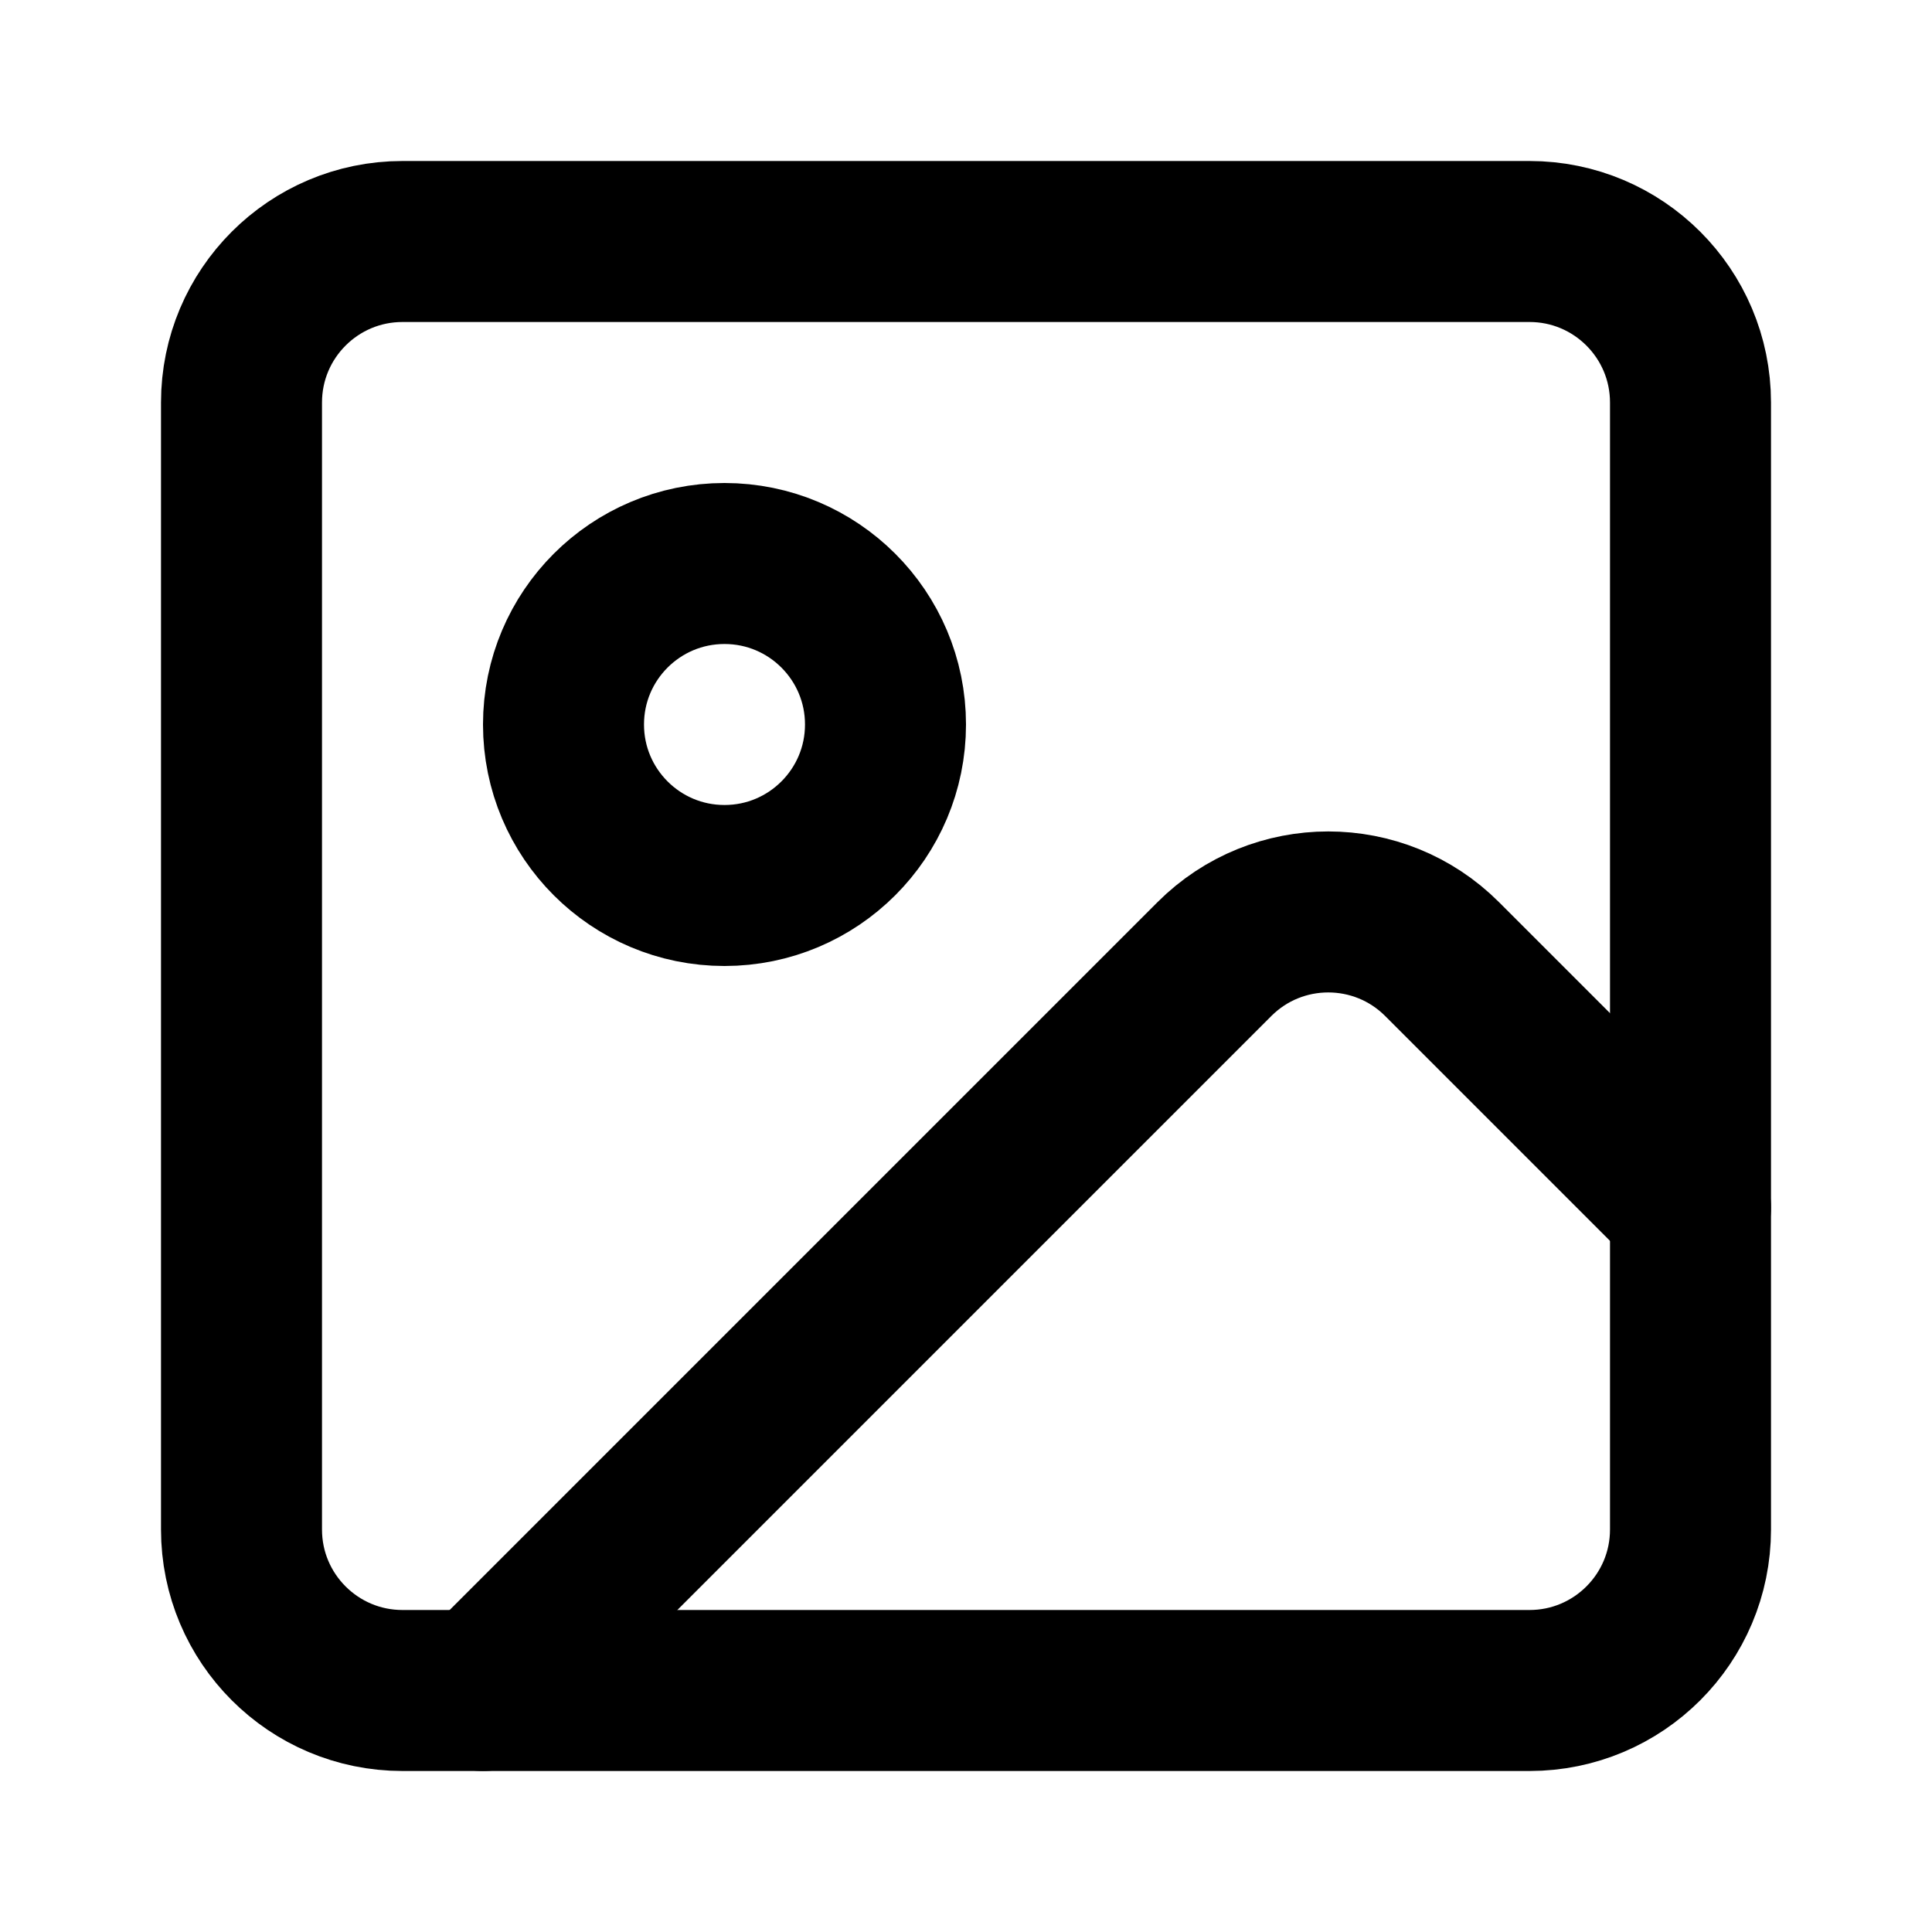
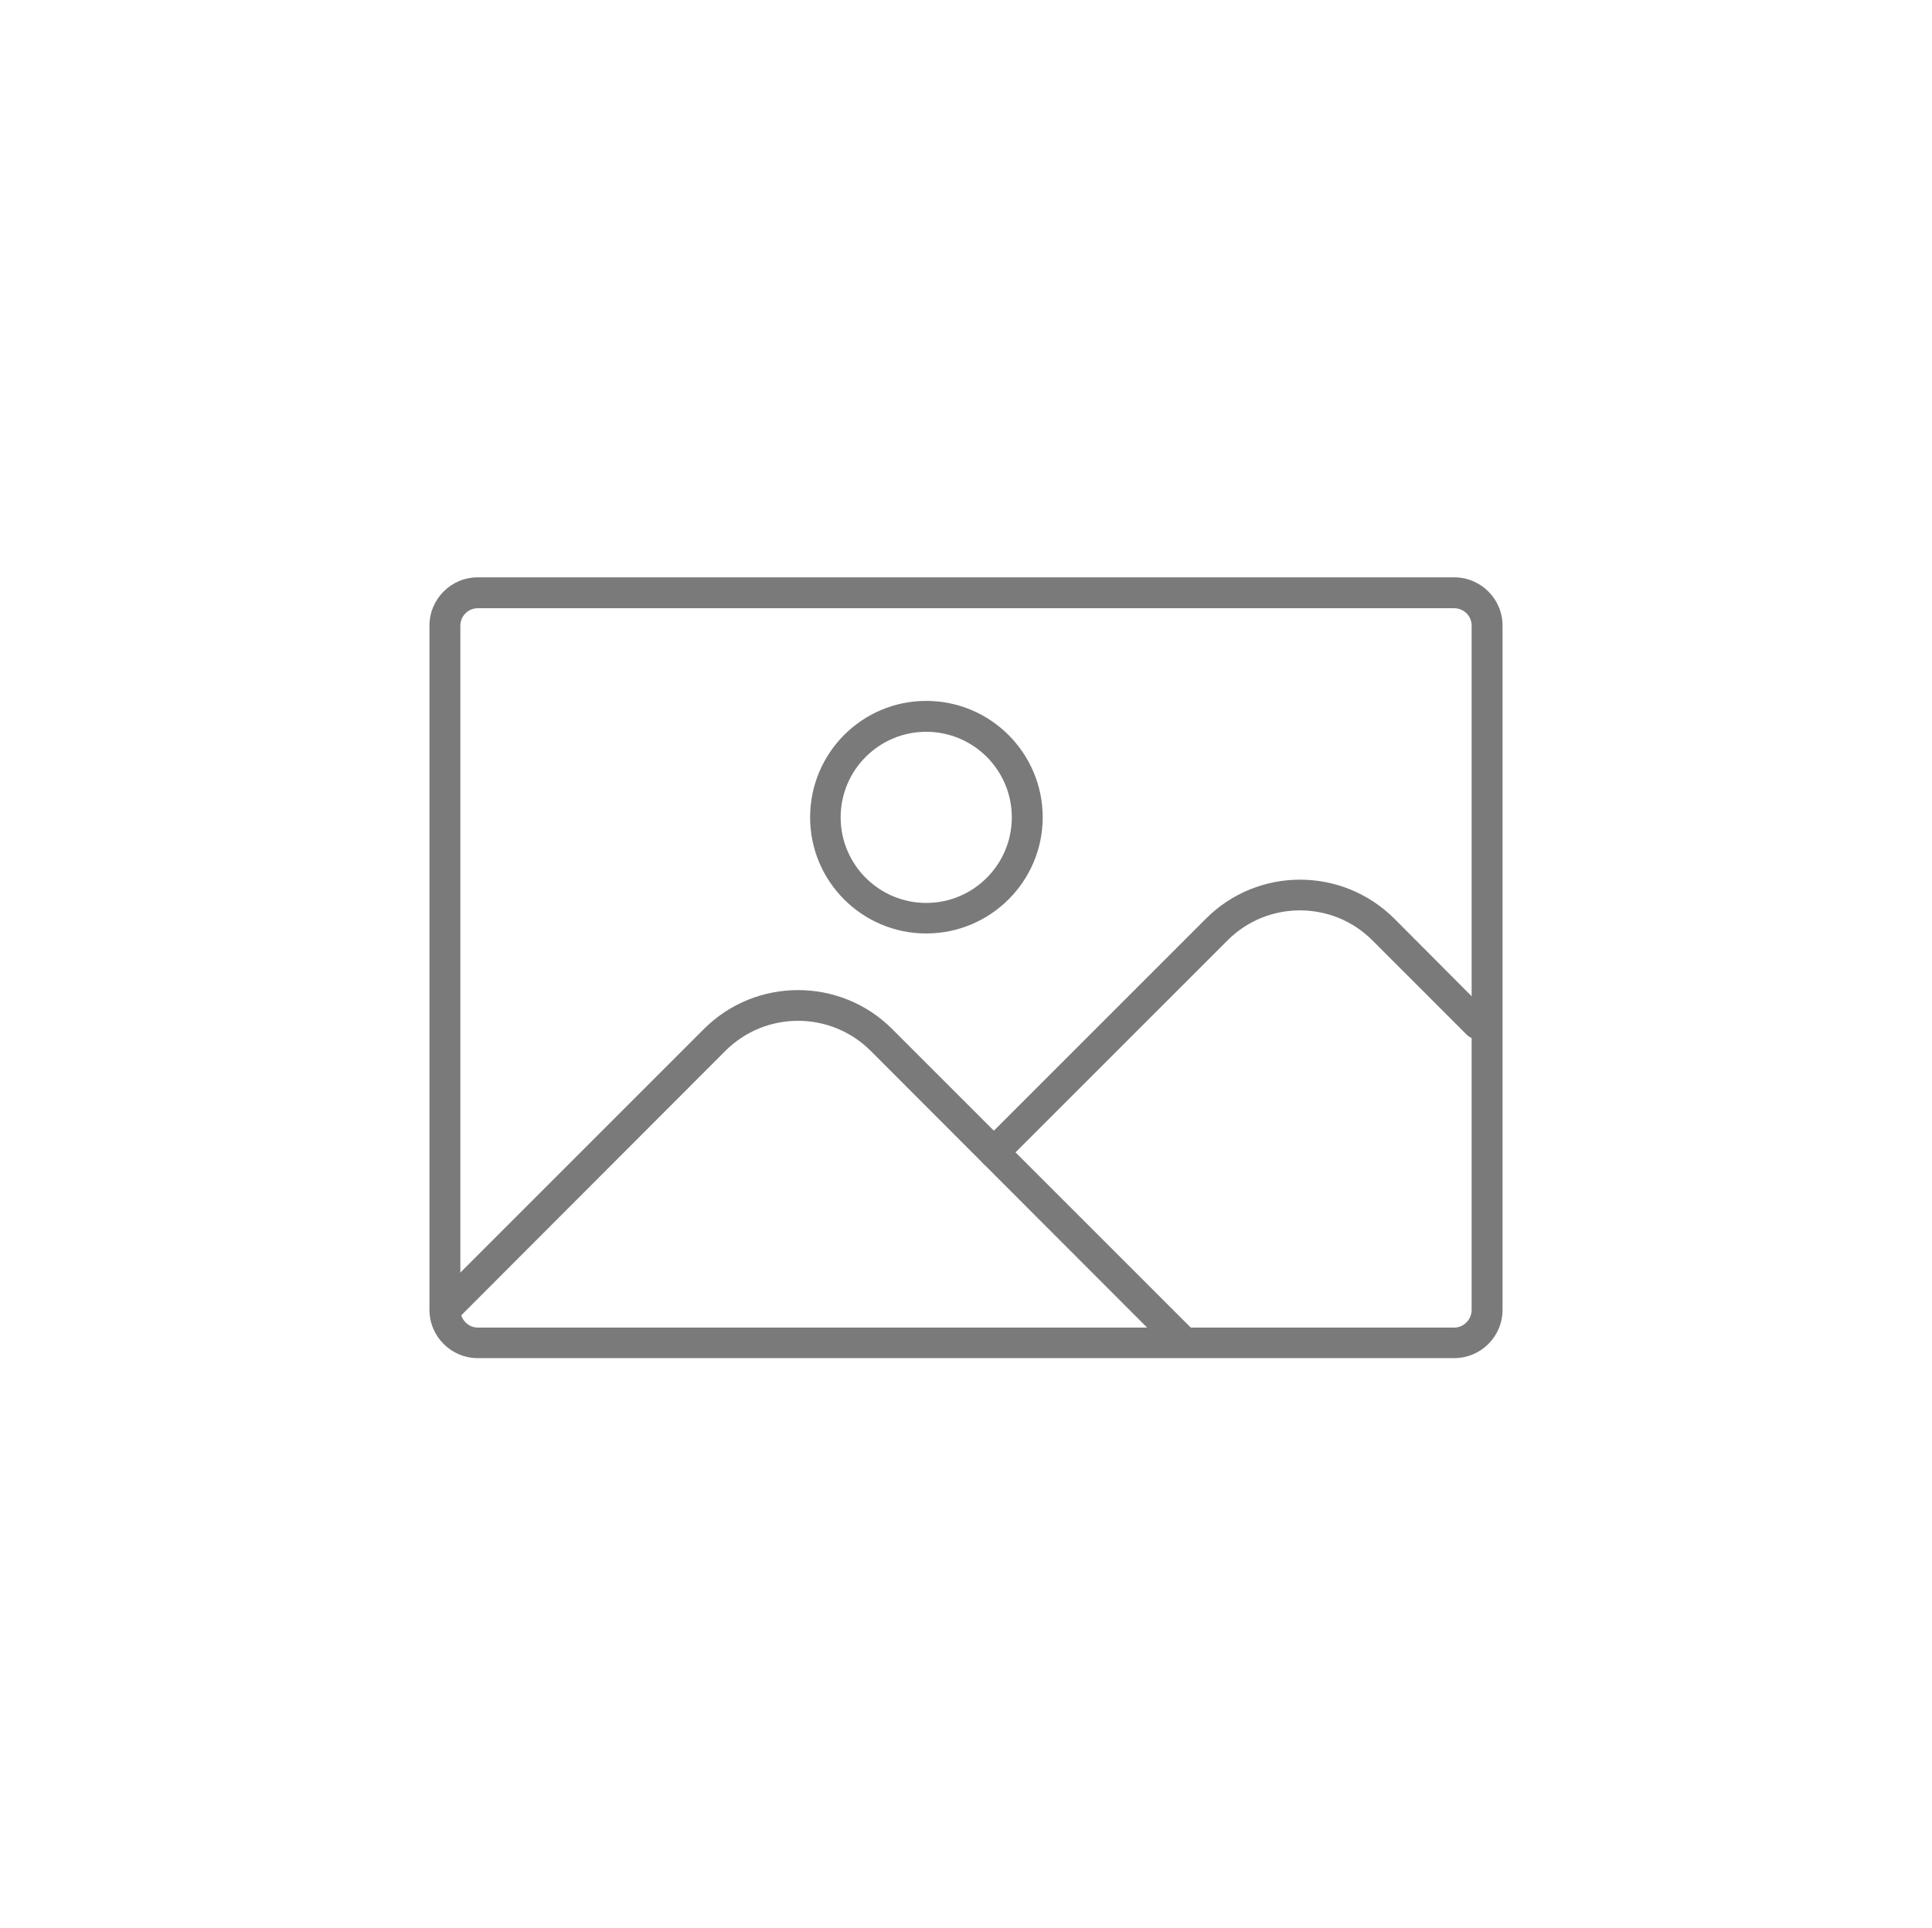
- <svg xmlns="http://www.w3.org/2000/svg" width="24" height="24" viewBox="0 0 24 24" fill="none" stroke="currentColor" stroke-width="2" stroke-linecap="round" stroke-linejoin="round" class="lucide lucide-image">
-   <rect width="18" height="18" x="3" y="3" rx="2" ry="2" />
-   <circle cx="9" cy="9" r="2" />
-   <path d="m21 15-3.086-3.086a2 2 0 0 0-2.828 0L6 21" />
+ <svg xmlns="http://www.w3.org/2000/svg" version="1.2" viewBox="0 0 544 543" width="1000" height="998">
+   <style>
+ 		.s0 { fill: #7a7a7a } 
+ 	</style>
+   <g id="BACKGROUND">
+ 	</g>
+   <g id="OBJECTS">
+     <g id="&lt;Group&gt;">
+       <g id="&lt;Group&gt;">
+         <g id="&lt;Group&gt;">
+ 				</g>
+       </g>
+       <g id="&lt;Group&gt;">
+ 			</g>
+       <g id="&lt;Group&gt;">
+ 			</g>
+       <g id="&lt;Group&gt;">
+         <g id="&lt;Group&gt;">
+ 				</g>
+         <g id="&lt;Group&gt;">
+ 				</g>
+       </g>
+       <g id="&lt;Group&gt;">
+ 			</g>
+       <g id="&lt;Group&gt;">
+ 			</g>
+       <g id="&lt;Group&gt;">
+         <g id="&lt;Group&gt;">
+           <path id="&lt;Compound Path&gt;" fill-rule="evenodd" class="s0" d="m409.5 382.5h-275c-7.5 0-13.6-6.1-13.6-13.6v-192.7c0-7.5 6.1-13.6 13.6-13.6h275c7.5 0 13.6 6.1 13.6 13.6v192.7c0 7.5-6.1 13.6-13.6 13.6zm-275-211.2c-2.7 0-4.9 2.2-4.9 4.9v192.7c0 2.7 2.2 5 4.9 5h275c2.7 0 4.9-2.3 4.9-5v-192.7c0-2.7-2.2-4.9-4.9-4.9z" />
+         </g>
+         <g id="&lt;Group&gt;">
+           <path id="&lt;Compound Path&gt;" fill-rule="evenodd" class="s0" d="m260.8 262.9c-18.1 0-32.7-14.7-32.7-32.7 0-18.1 14.6-32.8 32.7-32.8 18.1 0 32.8 14.7 32.8 32.8 0 18-14.7 32.7-32.8 32.7zm0-56.8c-13.3 0-24.1 10.8-24.1 24.1 0 13.3 10.8 24.1 24.1 24.1 13.3 0 24.1-10.8 24.1-24.1 0-13.3-10.8-24.1-24.1-24.1z" />
+         </g>
+         <g id="&lt;Group&gt;">
+           <path id="&lt;Path&gt;" class="s0" d="m332.9 382c-1.1 0-2.2-0.5-3.1-1.3l-84.7-84.8c-11.3-11.2-29.5-11.2-40.8 0l-76 76.1c-1.7 1.6-4.4 1.6-6.1 0-1.7-1.7-1.7-4.5 0-6.2l76-76c14.6-14.6 38.4-14.6 53 0l84.8 84.8c1.7 1.7 1.7 4.4 0 6.1-0.9 0.8-2 1.3-3.1 1.3z" />
+         </g>
+         <g id="&lt;Group&gt;">
+           <path id="&lt;Path&gt;" class="s0" d="m279.8 328.9c-1.1 0-2.2-0.4-3-1.3-1.7-1.7-1.7-4.4 0-6.1l62.8-62.8c14.6-14.6 38.3-14.6 53 0l26.5 26.6c1.7 1.7 1.7 4.4 0 6.1-1.6 1.7-4.4 1.7-6.1 0l-26.6-26.6c-11.2-11.2-29.5-11.2-40.7 0l-62.8 62.8c-0.8 0.9-2 1.3-3.1 1.3z" />
+         </g>
+       </g>
+       <g id="&lt;Group&gt;">
+ 			</g>
+       <g id="&lt;Group&gt;">
+         <g id="&lt;Group&gt;">
+ 				</g>
+         <g id="&lt;Group&gt;">
+ 				</g>
+         <g id="&lt;Group&gt;">
+ 				</g>
+         <g id="&lt;Group&gt;">
+ 				</g>
+       </g>
+       <g id="&lt;Group&gt;">
+         <g id="&lt;Group&gt;">
+           <g id="&lt;Group&gt;">
+ 					</g>
+           <g id="&lt;Group&gt;">
+ 					</g>
+           <g id="&lt;Group&gt;">
+ 					</g>
+         </g>
+       </g>
+     </g>
+   </g>
+   <g id="DESIGNED BY FREEPIK">
+     <g id="&lt;Group&gt;">
+       <g id="&lt;Group&gt;">
+         <g id="&lt;Group&gt;">
+ 				</g>
+         <g id="&lt;Group&gt;">
+ 				</g>
+         <g id="&lt;Group&gt;">
+ 				</g>
+       </g>
+     </g>
+   </g>
</svg>
